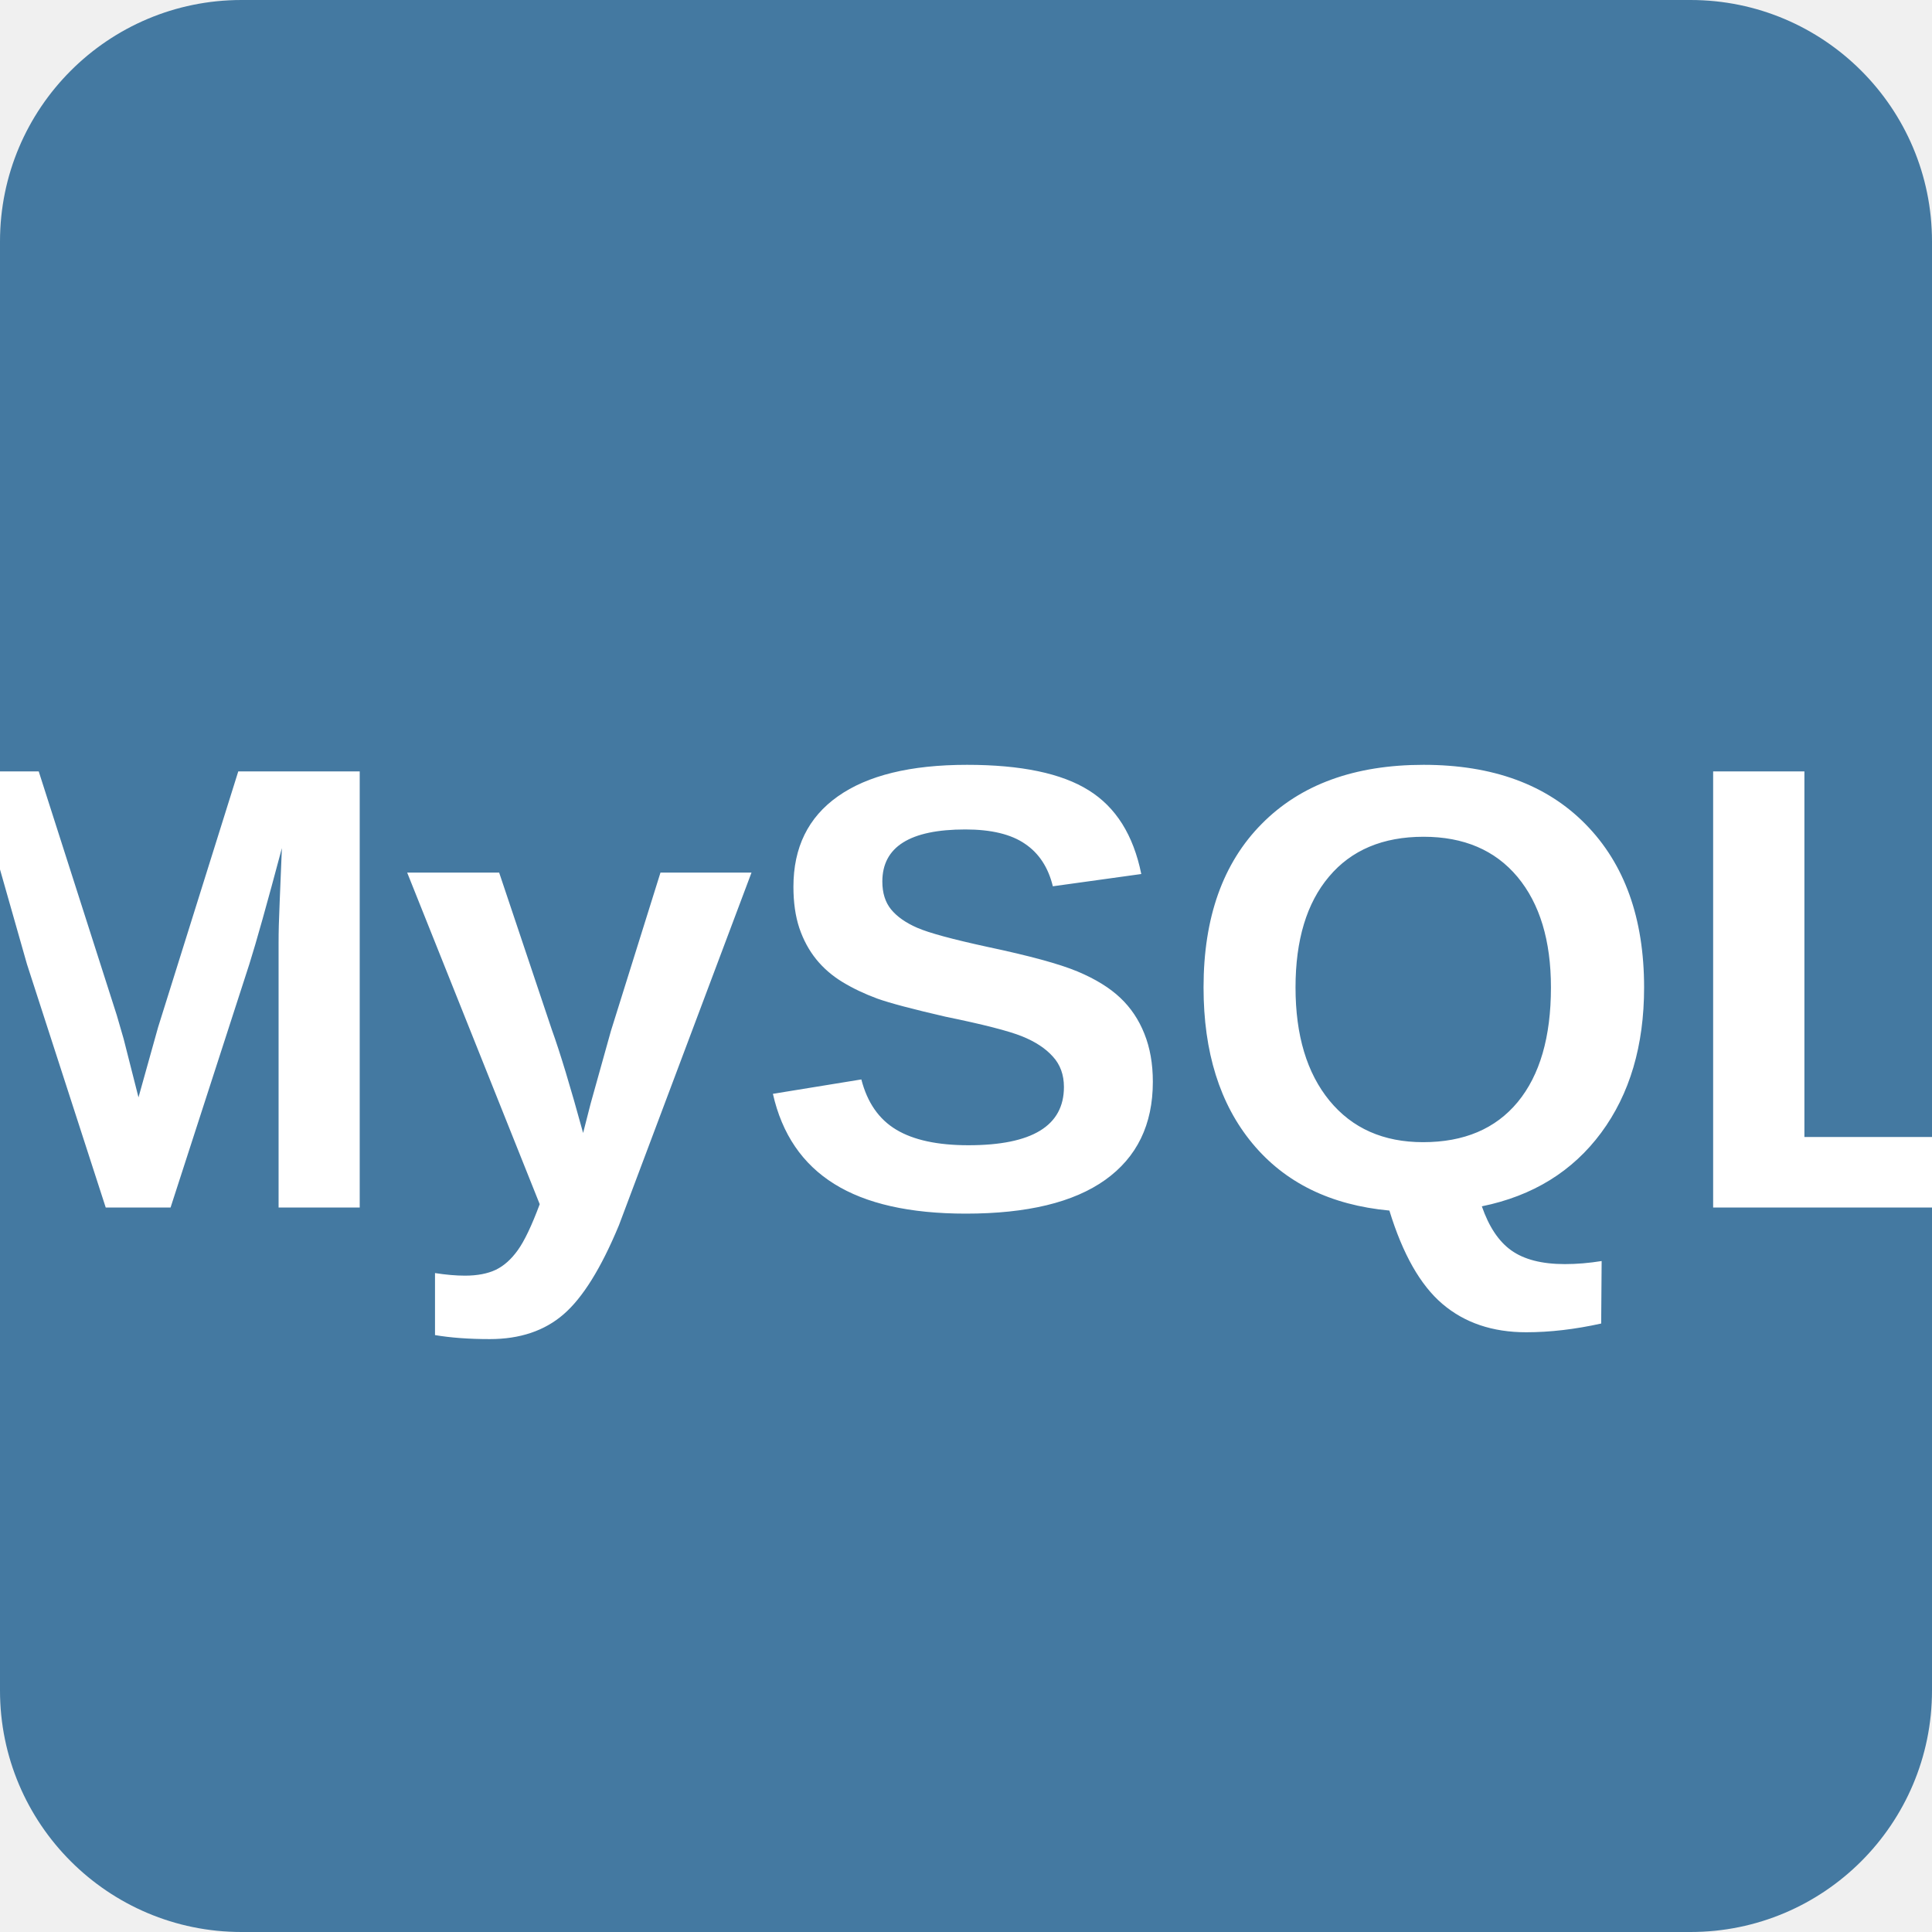
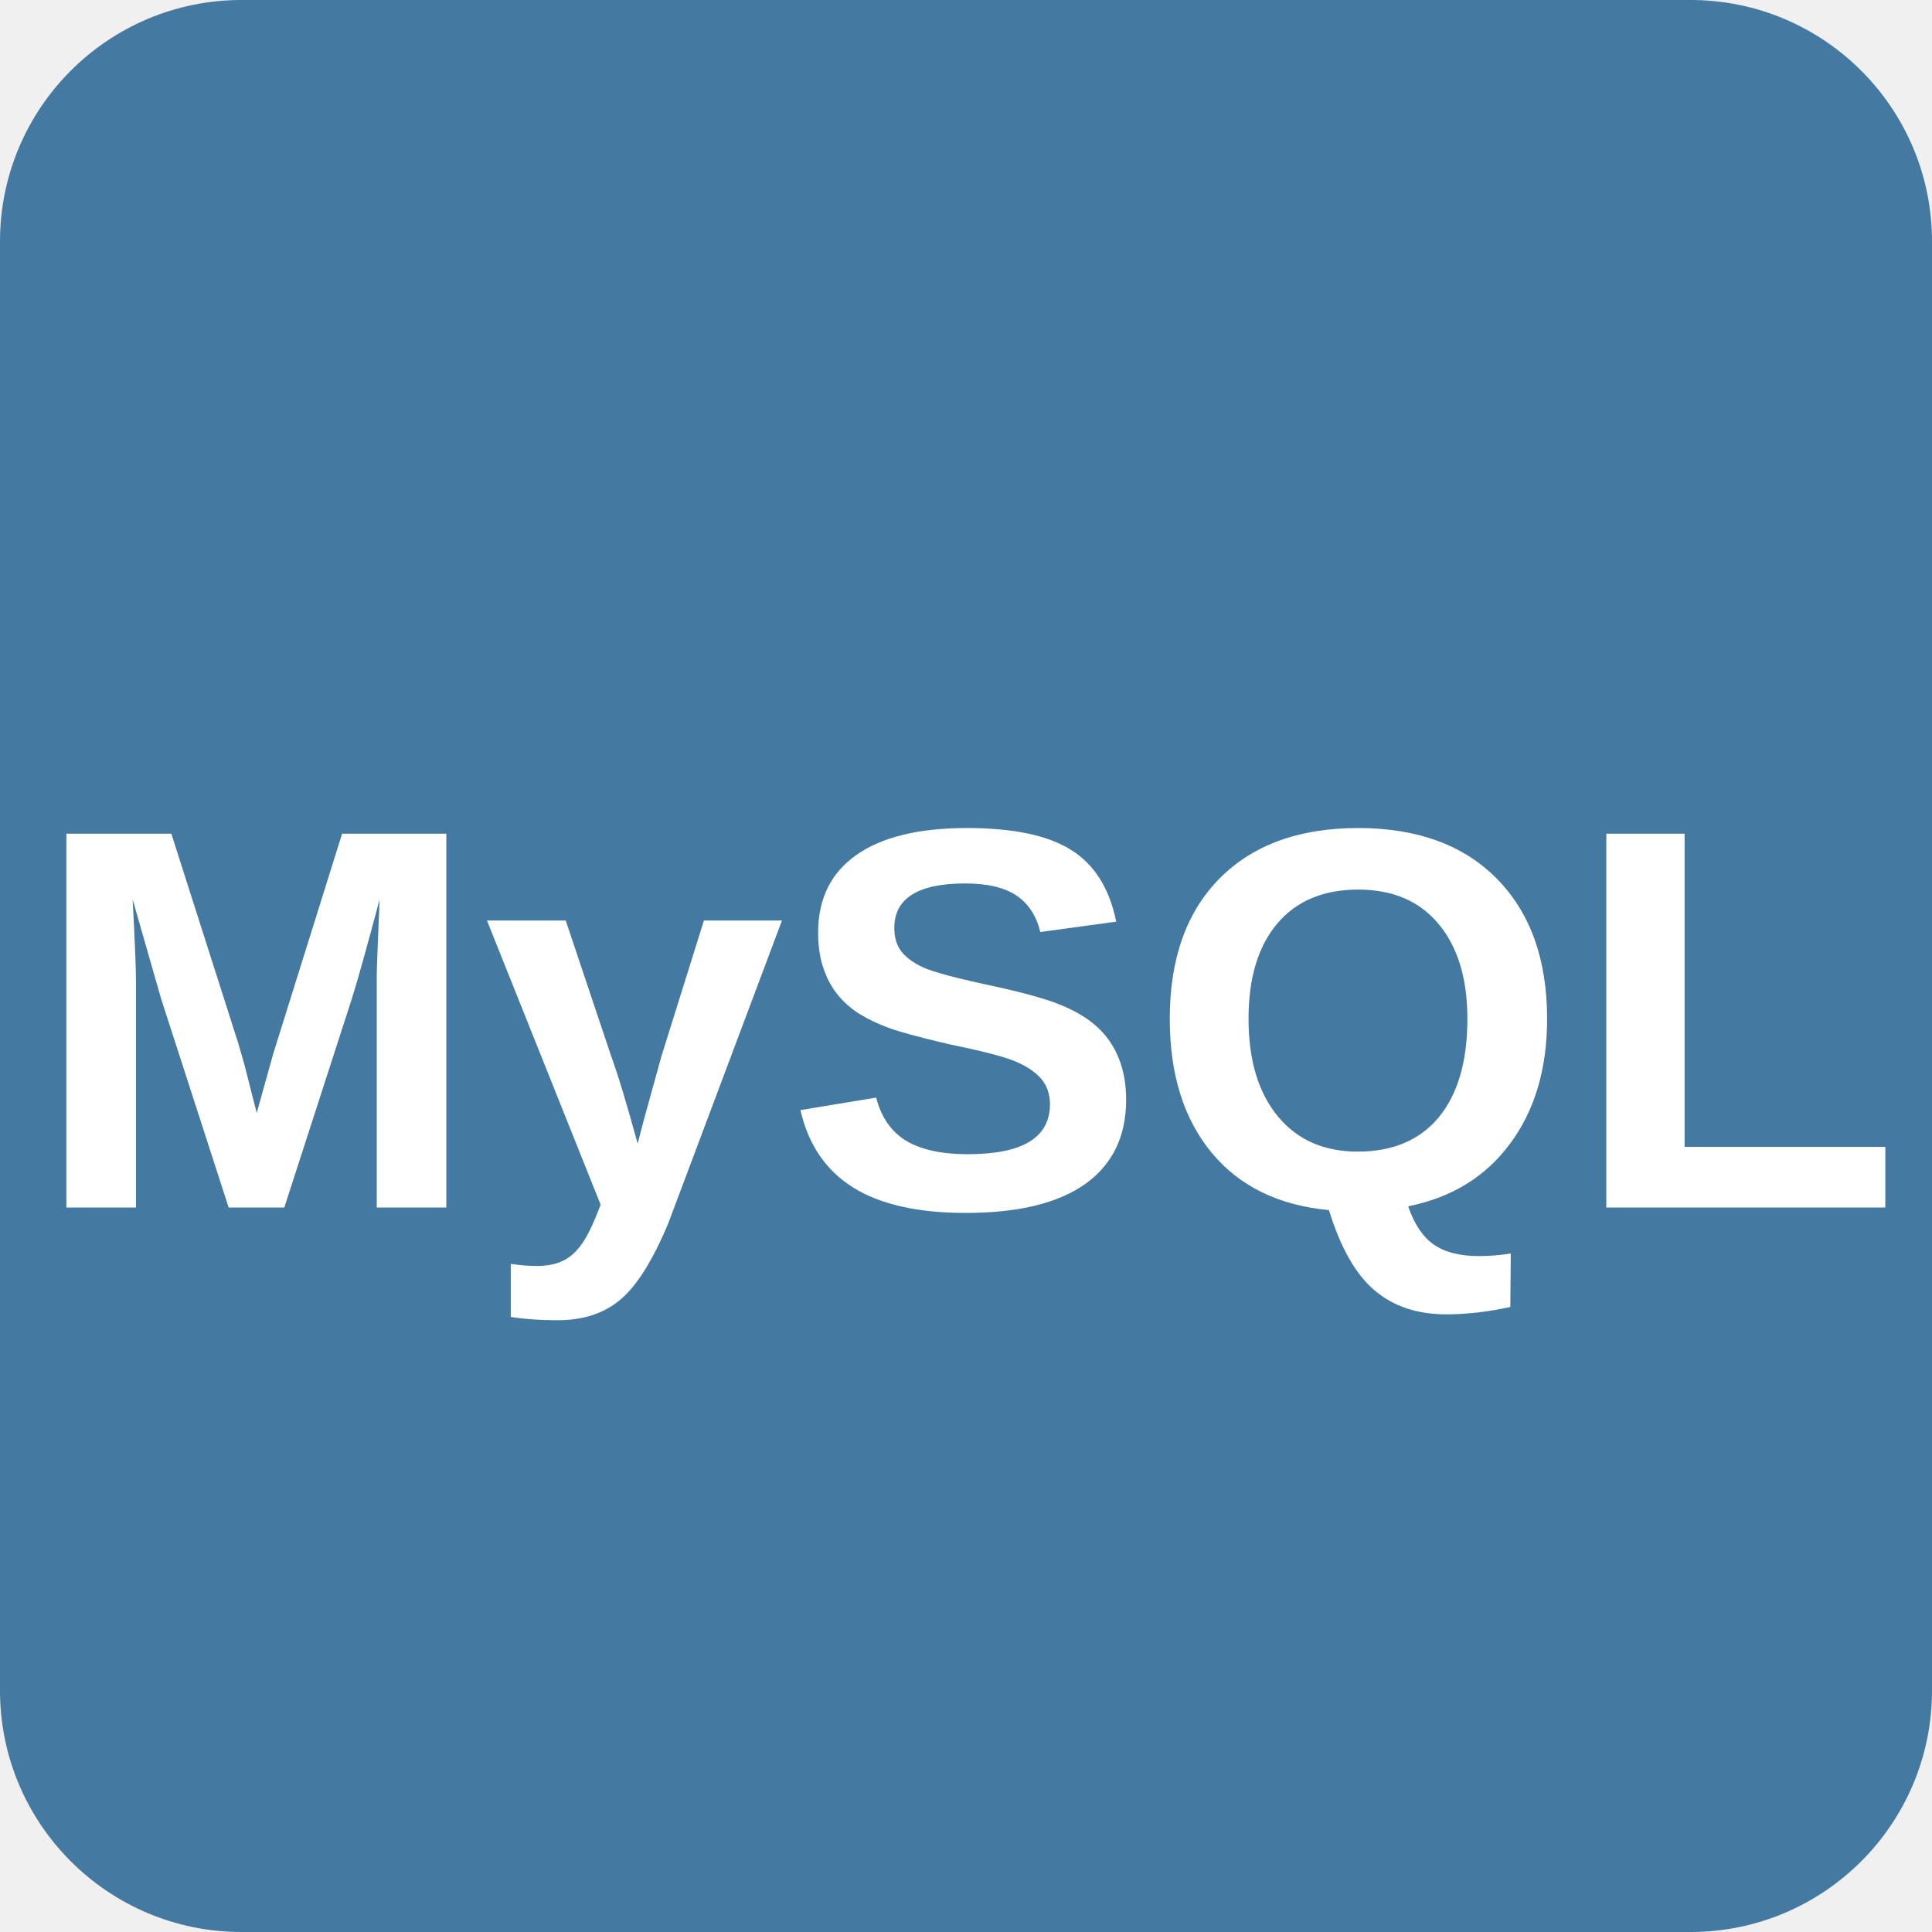
<svg xmlns="http://www.w3.org/2000/svg" viewBox="0 0 128 128">
  <rect width="128" height="128" fill="#4479A1" rx="16" />
-   <text x="64" y="80" text-anchor="middle" fill="white" font-family="Arial, sans-serif" font-size="42" font-weight="bold">MySQL</text>
+   <text x="64" y="80" text-anchor="middle" fill="white" font-family="Arial, sans-serif" font-size="36" font-weight="bold">MySQL</text>
</svg>
